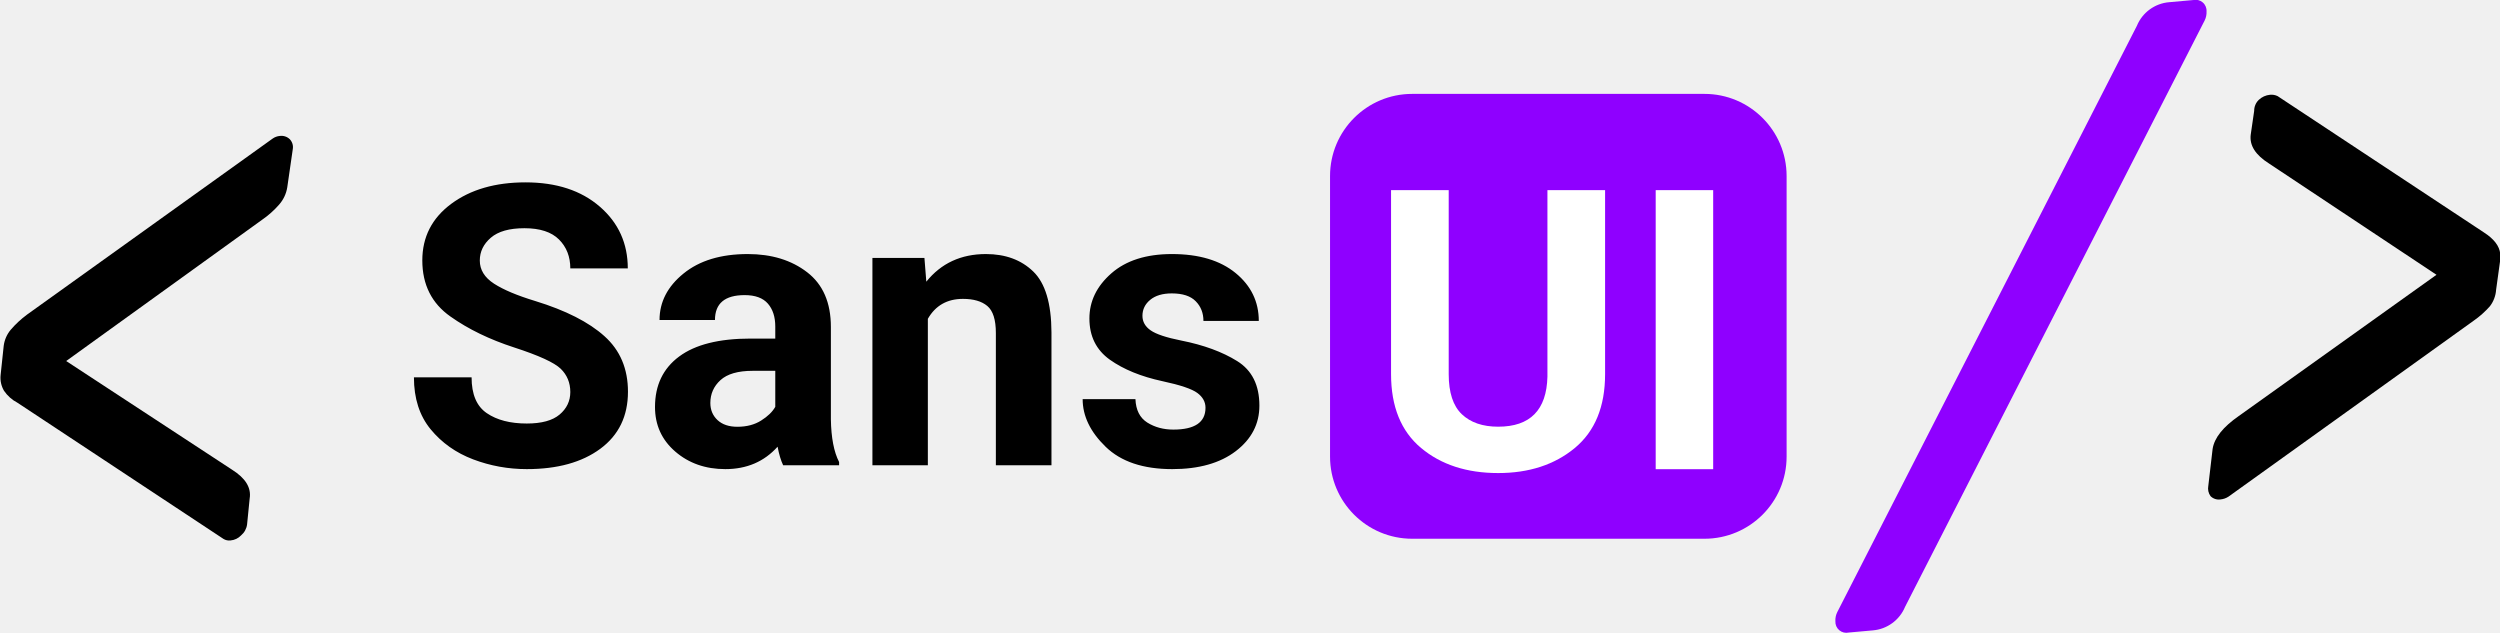
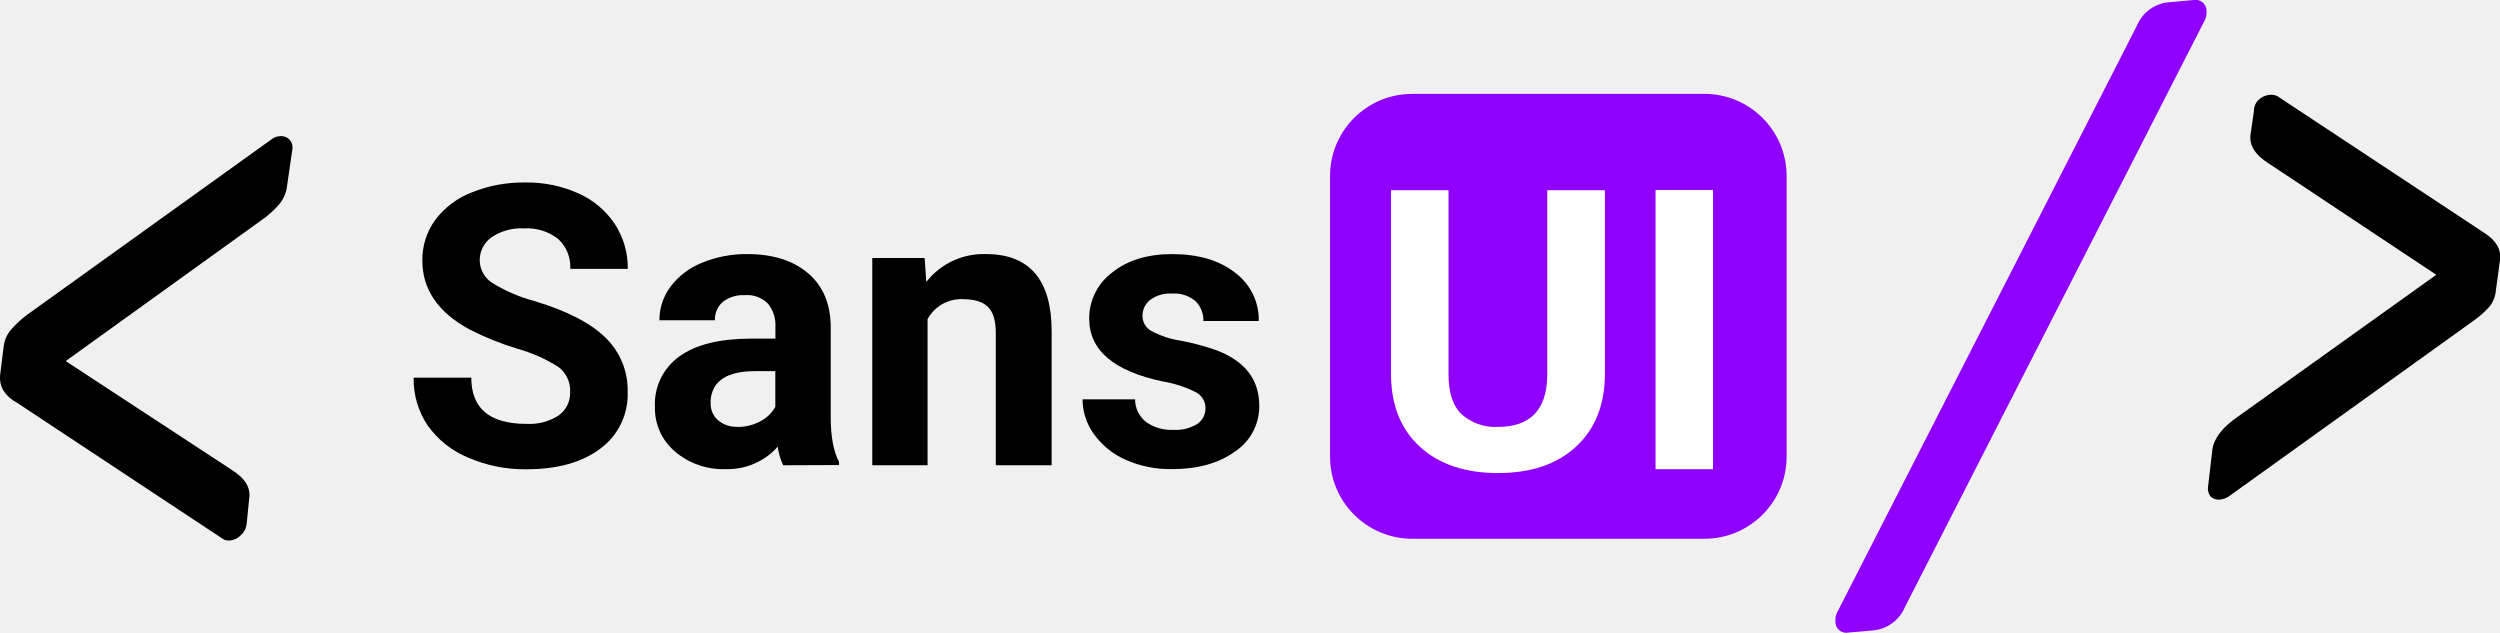
<svg xmlns="http://www.w3.org/2000/svg" id="Layer_1" data-name="Layer 1" viewBox="0 0 456.62 115.55">
  <defs>
-     <style>.cls-1{fill:#8f00ff;}.cls-2,.cls-3{font-size:71.68px;font-family:Roboto-Bold, Roboto;font-weight:700;}.cls-3{fill:#fff;}</style>
+     <style>.cls-1{fill:#8f00ff;}.cls-2{fill:#fff;}</style>
  </defs>
-   <path d="M402.91,364.51a5.7,5.7,0,0,1,1.26-2.89,18.25,18.25,0,0,1,3-2.79L452,326.7a2.67,2.67,0,0,1,1.34-.5,2.2,2.2,0,0,1,1.82.6,2.1,2.1,0,0,1,.54,1.85l-1,6.92a6.24,6.24,0,0,1-1.48,3.16,16.75,16.75,0,0,1-3.16,2.81l-35.74,25.77,30.28,19.84q3.72,2.33,3.23,5.28l-.47,4.72a3.14,3.14,0,0,1-1.09,2,3,3,0,0,1-1.93.93,2,2,0,0,1-1.28-.27l-37.64-24.88a6.7,6.7,0,0,1-2.46-2.19,4.68,4.68,0,0,1-.62-2.85Z" transform="translate(-402.23 -301.37)" />
-   <path d="M858.14,354.29a5.56,5.56,0,0,1-1.12,3,16.72,16.72,0,0,1-3,2.67l-44.76,32.12a3.21,3.21,0,0,1-1.46.51,2.14,2.14,0,0,1-1.82-.6,2.4,2.4,0,0,1-.41-1.86l.79-6.77c.33-2.05,1.91-4,4.77-6l36.12-25.8-30.58-20.32c-2.48-1.56-3.6-3.31-3.35-5.27l.63-4.35a2.76,2.76,0,0,1,.83-2,3.45,3.45,0,0,1,2.06-.94,2.56,2.56,0,0,1,1.4.25l37.65,24.88c1.86,1.19,2.86,2.49,3,3.91a4,4,0,0,1,0,1.14Z" transform="translate(-402.23 -301.37)" />
-   <path class="cls-1" d="M792.53,306.08a7,7,0,0,1,5.91-4.31l4.37-.39a2,2,0,0,1,2.44,2.06,3.32,3.32,0,0,1-.35,1.68L750.19,412.2a7,7,0,0,1-5.92,4.31l-4.37.39a2,2,0,0,1-2.44-2.06,3.3,3.3,0,0,1,.35-1.68Z" transform="translate(-402.23 -301.37)" />
+   <path d="M72.8,305a5.7,5.7,0,0,1,1.26-2.89,18.71,18.71,0,0,1,3-2.8l44.75-32.12a2.58,2.58,0,0,1,1.34-.5,2.14,2.14,0,0,1,1.82.6,2.09,2.09,0,0,1,.54,1.85l-1,6.92a6.24,6.24,0,0,1-1.48,3.16,16.75,16.75,0,0,1-3.16,2.81L84.12,307.76,114.4,327.6q3.72,2.32,3.23,5.28l-.47,4.72a3.21,3.21,0,0,1-1.09,2,3,3,0,0,1-1.93.93,2,2,0,0,1-1.28-.27L75.22,315.37a6.7,6.7,0,0,1-2.46-2.19,4.68,4.68,0,0,1-.62-2.85Z" transform="translate(-72.12 -241.81)" />
+   <path d="M528,294.74a5.53,5.53,0,0,1-1.12,3,16.72,16.72,0,0,1-3,2.67l-44.76,32.13a3.45,3.45,0,0,1-1.47.51,2.19,2.19,0,0,1-1.81-.6,2.36,2.36,0,0,1-.41-1.86l.79-6.77c.33-2.05,1.91-4.05,4.77-6L517.1,292l-30.58-20.32c-2.48-1.55-3.6-3.3-3.35-5.27l.63-4.35a2.78,2.78,0,0,1,.83-2,3.51,3.51,0,0,1,2.06-.94,2.57,2.57,0,0,1,1.4.26l37.65,24.88c1.86,1.18,2.86,2.49,3,3.91a4,4,0,0,1,0,1.14Z" transform="translate(-72.12 -241.81)" />
+   <path class="cls-1" d="M462.41,246.53a7,7,0,0,1,5.92-4.32l4.37-.38a2,2,0,0,1,2.44,2.06,3.27,3.27,0,0,1-.35,1.67L420.07,352.65a7,7,0,0,1-5.91,4.31l-4.37.38a2,2,0,0,1-2.44-2.06,3.27,3.27,0,0,1,.35-1.67Z" transform="translate(-72.12 -241.81)" />
  <rect class="cls-1" x="242.93" y="17.15" width="83.39" height="81.25" rx="15" />
-   <text class="cls-2" transform="translate(73.15 84.98)">Sans</text>
-   <text class="cls-3" transform="translate(250.01 85.7)">UI</text>
+   <path d="M176.25,313.42a5.38,5.38,0,0,0-2.1-4.56,27.65,27.65,0,0,0-7.56-3.36,54,54,0,0,1-8.65-3.48q-8.69-4.69-8.68-12.64a12.34,12.34,0,0,1,2.33-7.37,15.14,15.14,0,0,1,6.68-5.05,25.08,25.08,0,0,1,9.79-1.82,22.89,22.89,0,0,1,9.73,2,15.54,15.54,0,0,1,6.63,5.59,14.63,14.63,0,0,1,2.36,8.19h-10.5a6.88,6.88,0,0,0-2.2-5.45,9.1,9.1,0,0,0-6.2-1.94,9.62,9.62,0,0,0-6,1.63,5.11,5.11,0,0,0-2.14,4.28,4.94,4.94,0,0,0,2.5,4.17,28.37,28.37,0,0,0,7.37,3.15q9,2.7,13.06,6.68a13.32,13.32,0,0,1,4.09,9.94,12.28,12.28,0,0,1-5,10.38q-5,3.76-13.48,3.76a25.94,25.94,0,0,1-10.71-2.15,17,17,0,0,1-7.37-5.9,15.1,15.1,0,0,1-2.53-8.68h10.53q0,8.44,10.08,8.44a9.85,9.85,0,0,0,5.85-1.52A5,5,0,0,0,176.25,313.42Z" transform="translate(-72.12 -241.81)" />
+   <path d="M215.17,326.79a11.13,11.13,0,0,1-1-3.39,12.22,12.22,0,0,1-9.55,4.09,13.45,13.45,0,0,1-9.23-3.22,10.33,10.33,0,0,1-3.65-8.12,10.7,10.7,0,0,1,4.46-9.24q4.45-3.21,12.9-3.25h4.65v-2.17a6.23,6.23,0,0,0-1.35-4.2,5.29,5.29,0,0,0-4.25-1.57,6,6,0,0,0-4,1.22,4.16,4.16,0,0,0-1.45,3.36H192.56a10.13,10.13,0,0,1,2-6.09,13.32,13.32,0,0,1,5.74-4.39,20.94,20.94,0,0,1,8.33-1.6q7,0,11.11,3.52t4.11,9.89V318c0,3.6.53,6.32,1.51,8.16v.59Zm-8.37-7a8.66,8.66,0,0,0,4.13-1,6.55,6.55,0,0,0,2.8-2.68v-6.51H210q-7.59,0-8.08,5.25l0,.6a4,4,0,0,0,1.33,3.11A5.16,5.16,0,0,0,206.8,319.76Z" transform="translate(-72.12 -241.81)" />
+   <path d="M241,288.93l.31,4.37a13.25,13.25,0,0,1,10.89-5.08q6,0,9,3.54t3,10.57v24.46H254V302.58c0-2.15-.46-3.71-1.4-4.68s-2.48-1.45-4.65-1.45a7,7,0,0,0-6.41,3.64v26.7H231.44V288.93Z" transform="translate(-72.12 -241.81)" />
+   <path d="M292.3,316.33a3.25,3.25,0,0,0-1.83-2.92,21,21,0,0,0-5.9-1.91q-13.51-2.83-13.51-11.48a10.4,10.4,0,0,1,4.18-8.42q4.18-3.37,10.94-3.38,7.21,0,11.53,3.4a10.69,10.69,0,0,1,4.32,8.82H291.92a4.92,4.92,0,0,0-1.4-3.59,6,6,0,0,0-4.38-1.42,6,6,0,0,0-3.95,1.16,3.66,3.66,0,0,0-1.4,2.94,3.12,3.12,0,0,0,1.59,2.71,16.25,16.25,0,0,0,5.37,1.79,43.52,43.52,0,0,1,6.37,1.69q8,2.94,8,10.19a9.86,9.86,0,0,1-4.45,8.38q-4.44,3.21-11.48,3.2a20,20,0,0,1-8.45-1.69,14.2,14.2,0,0,1-5.79-4.66,10.81,10.81,0,0,1-2.1-6.39h9.59a5.27,5.27,0,0,0,2,4.13,7.91,7.91,0,0,0,5,1.44,7.4,7.4,0,0,0,4.4-1.1A3.44,3.44,0,0,0,292.3,316.33Z" transform="translate(-72.12 -241.81)" />
+   <path class="cls-2" d="M365.25,276.55v33.57q0,8.36-5.23,13.23t-14.3,4.86q-8.93,0-14.17-4.72t-5.36-13V276.55h10.5v33.64c0,3.33.8,5.77,2.4,7.29a9.2,9.2,0,0,0,6.63,2.3q8.85,0,9-9.31V276.55Z" transform="translate(-72.12 -241.81)" />
+   <path class="cls-2" d="M385,327.51h-10.5v-51H385Z" transform="translate(-72.12 -241.81)" />
</svg>
